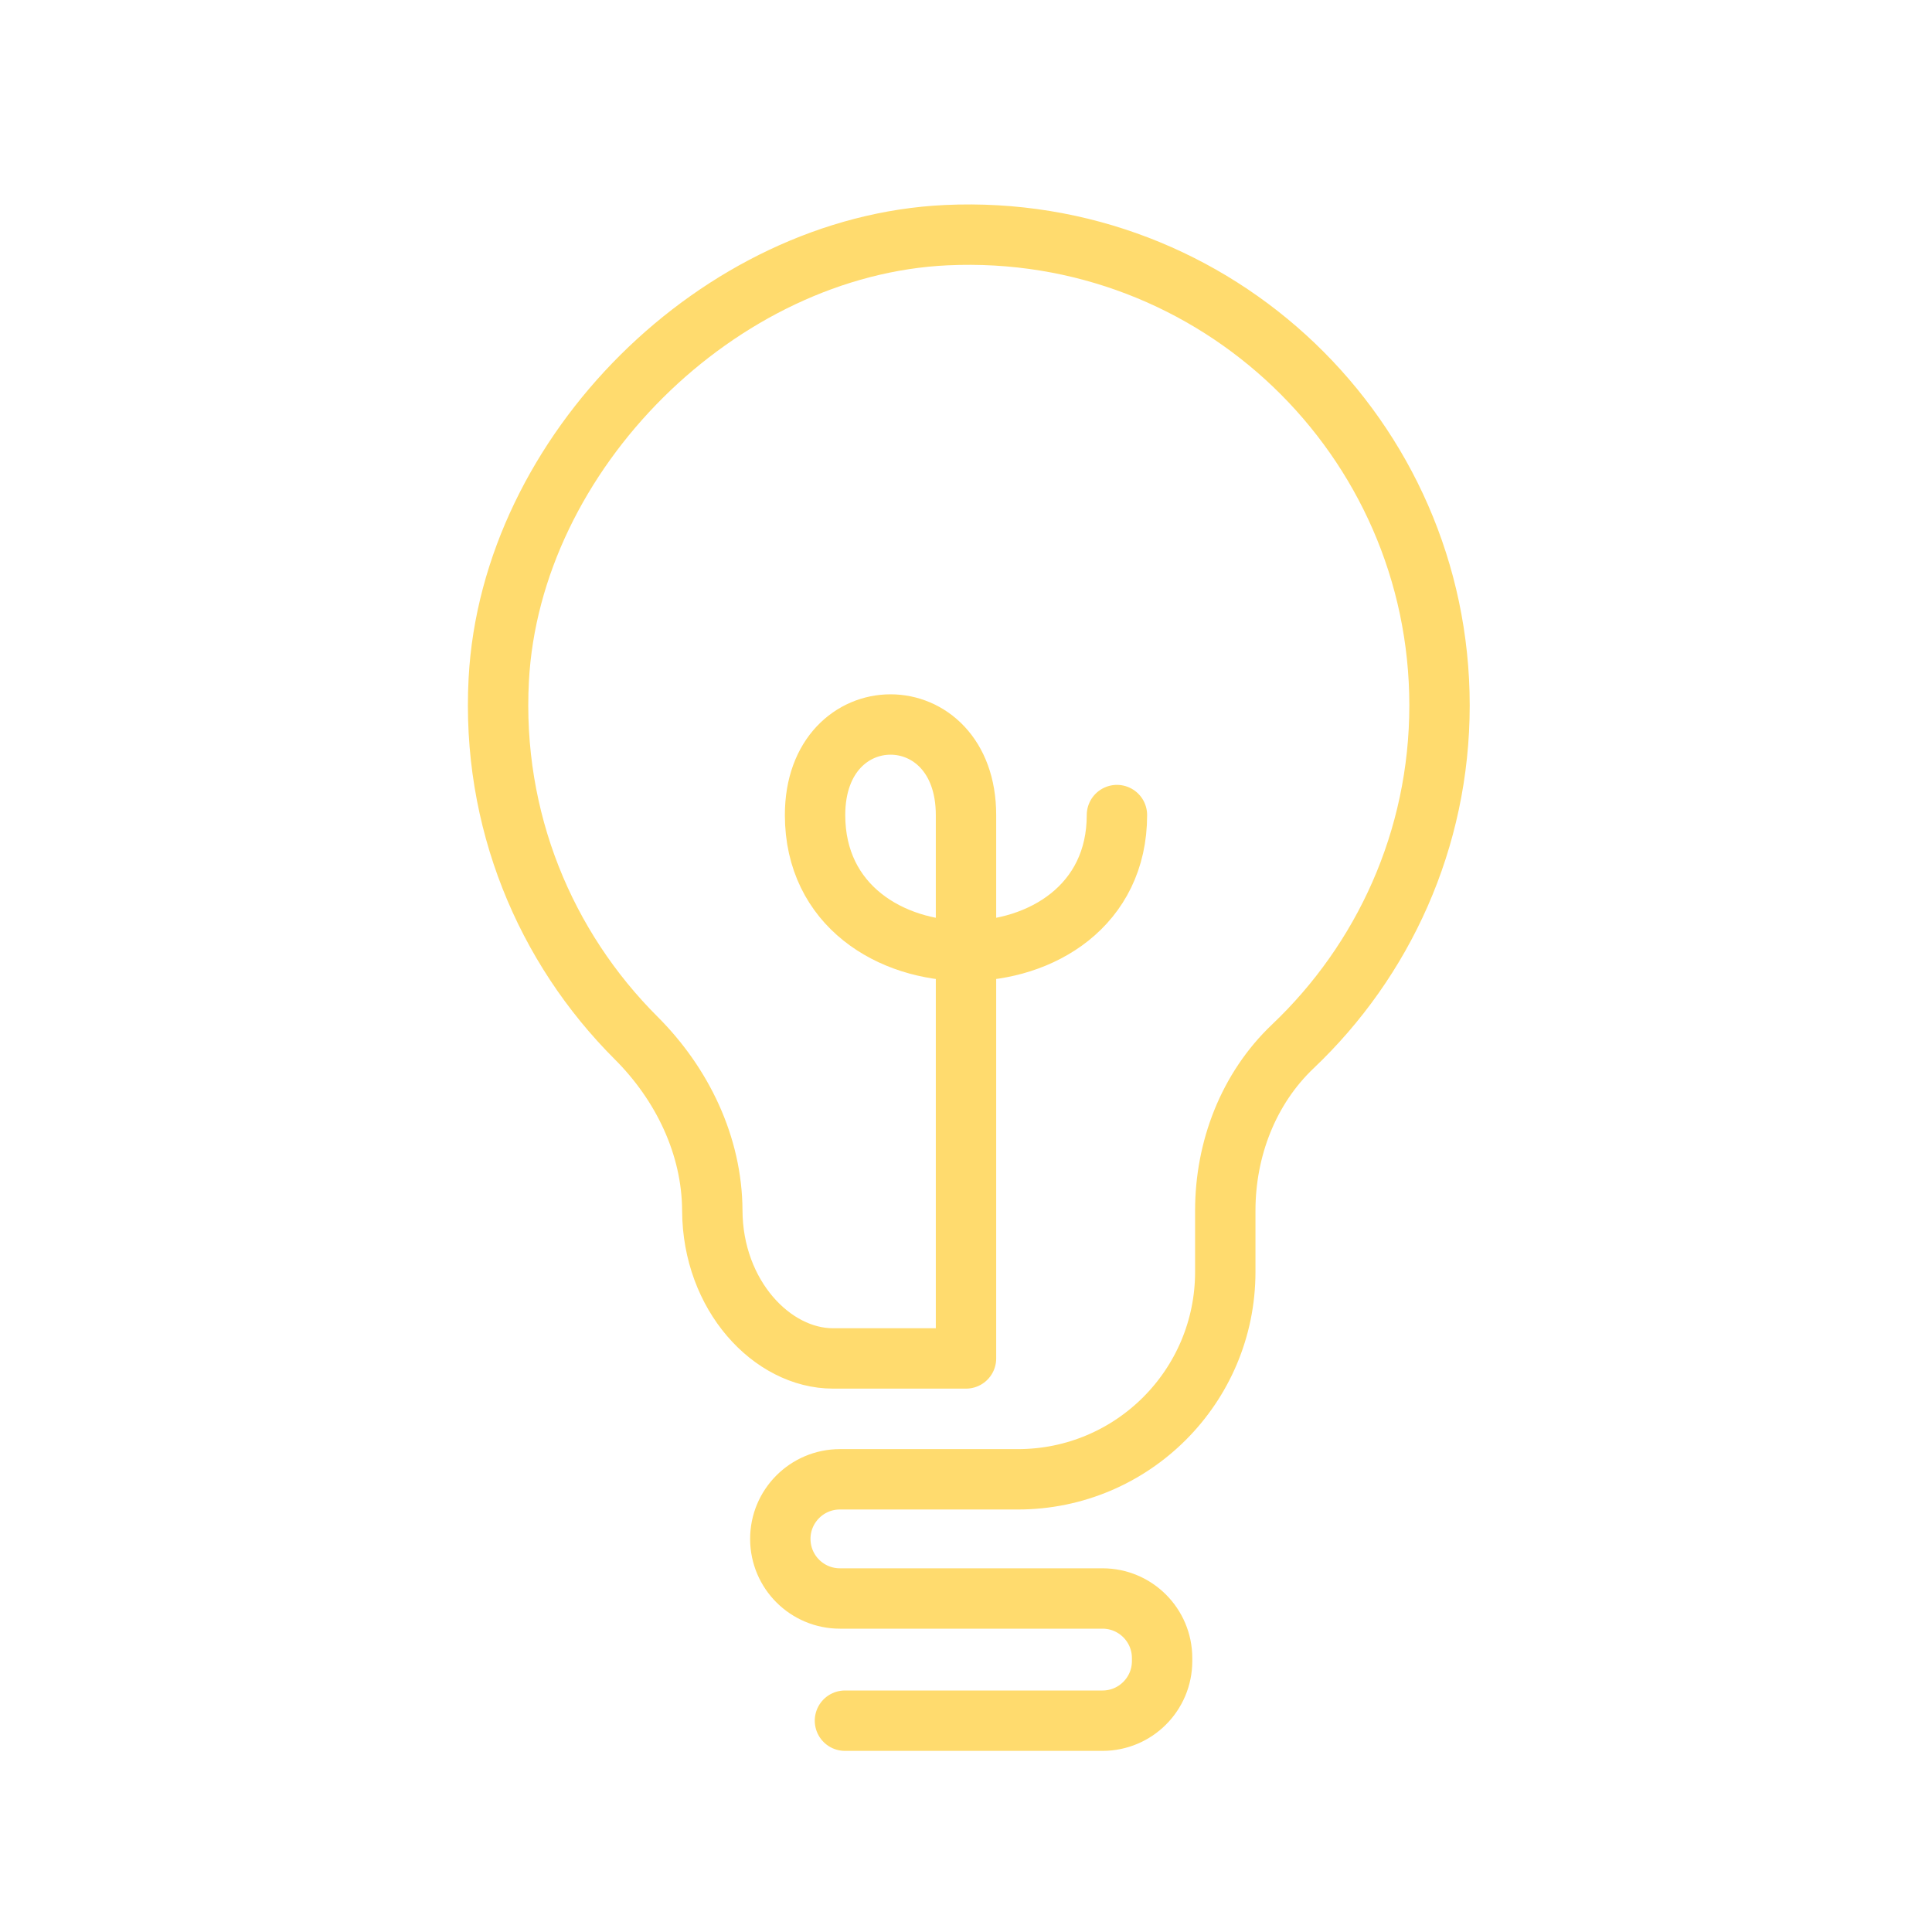
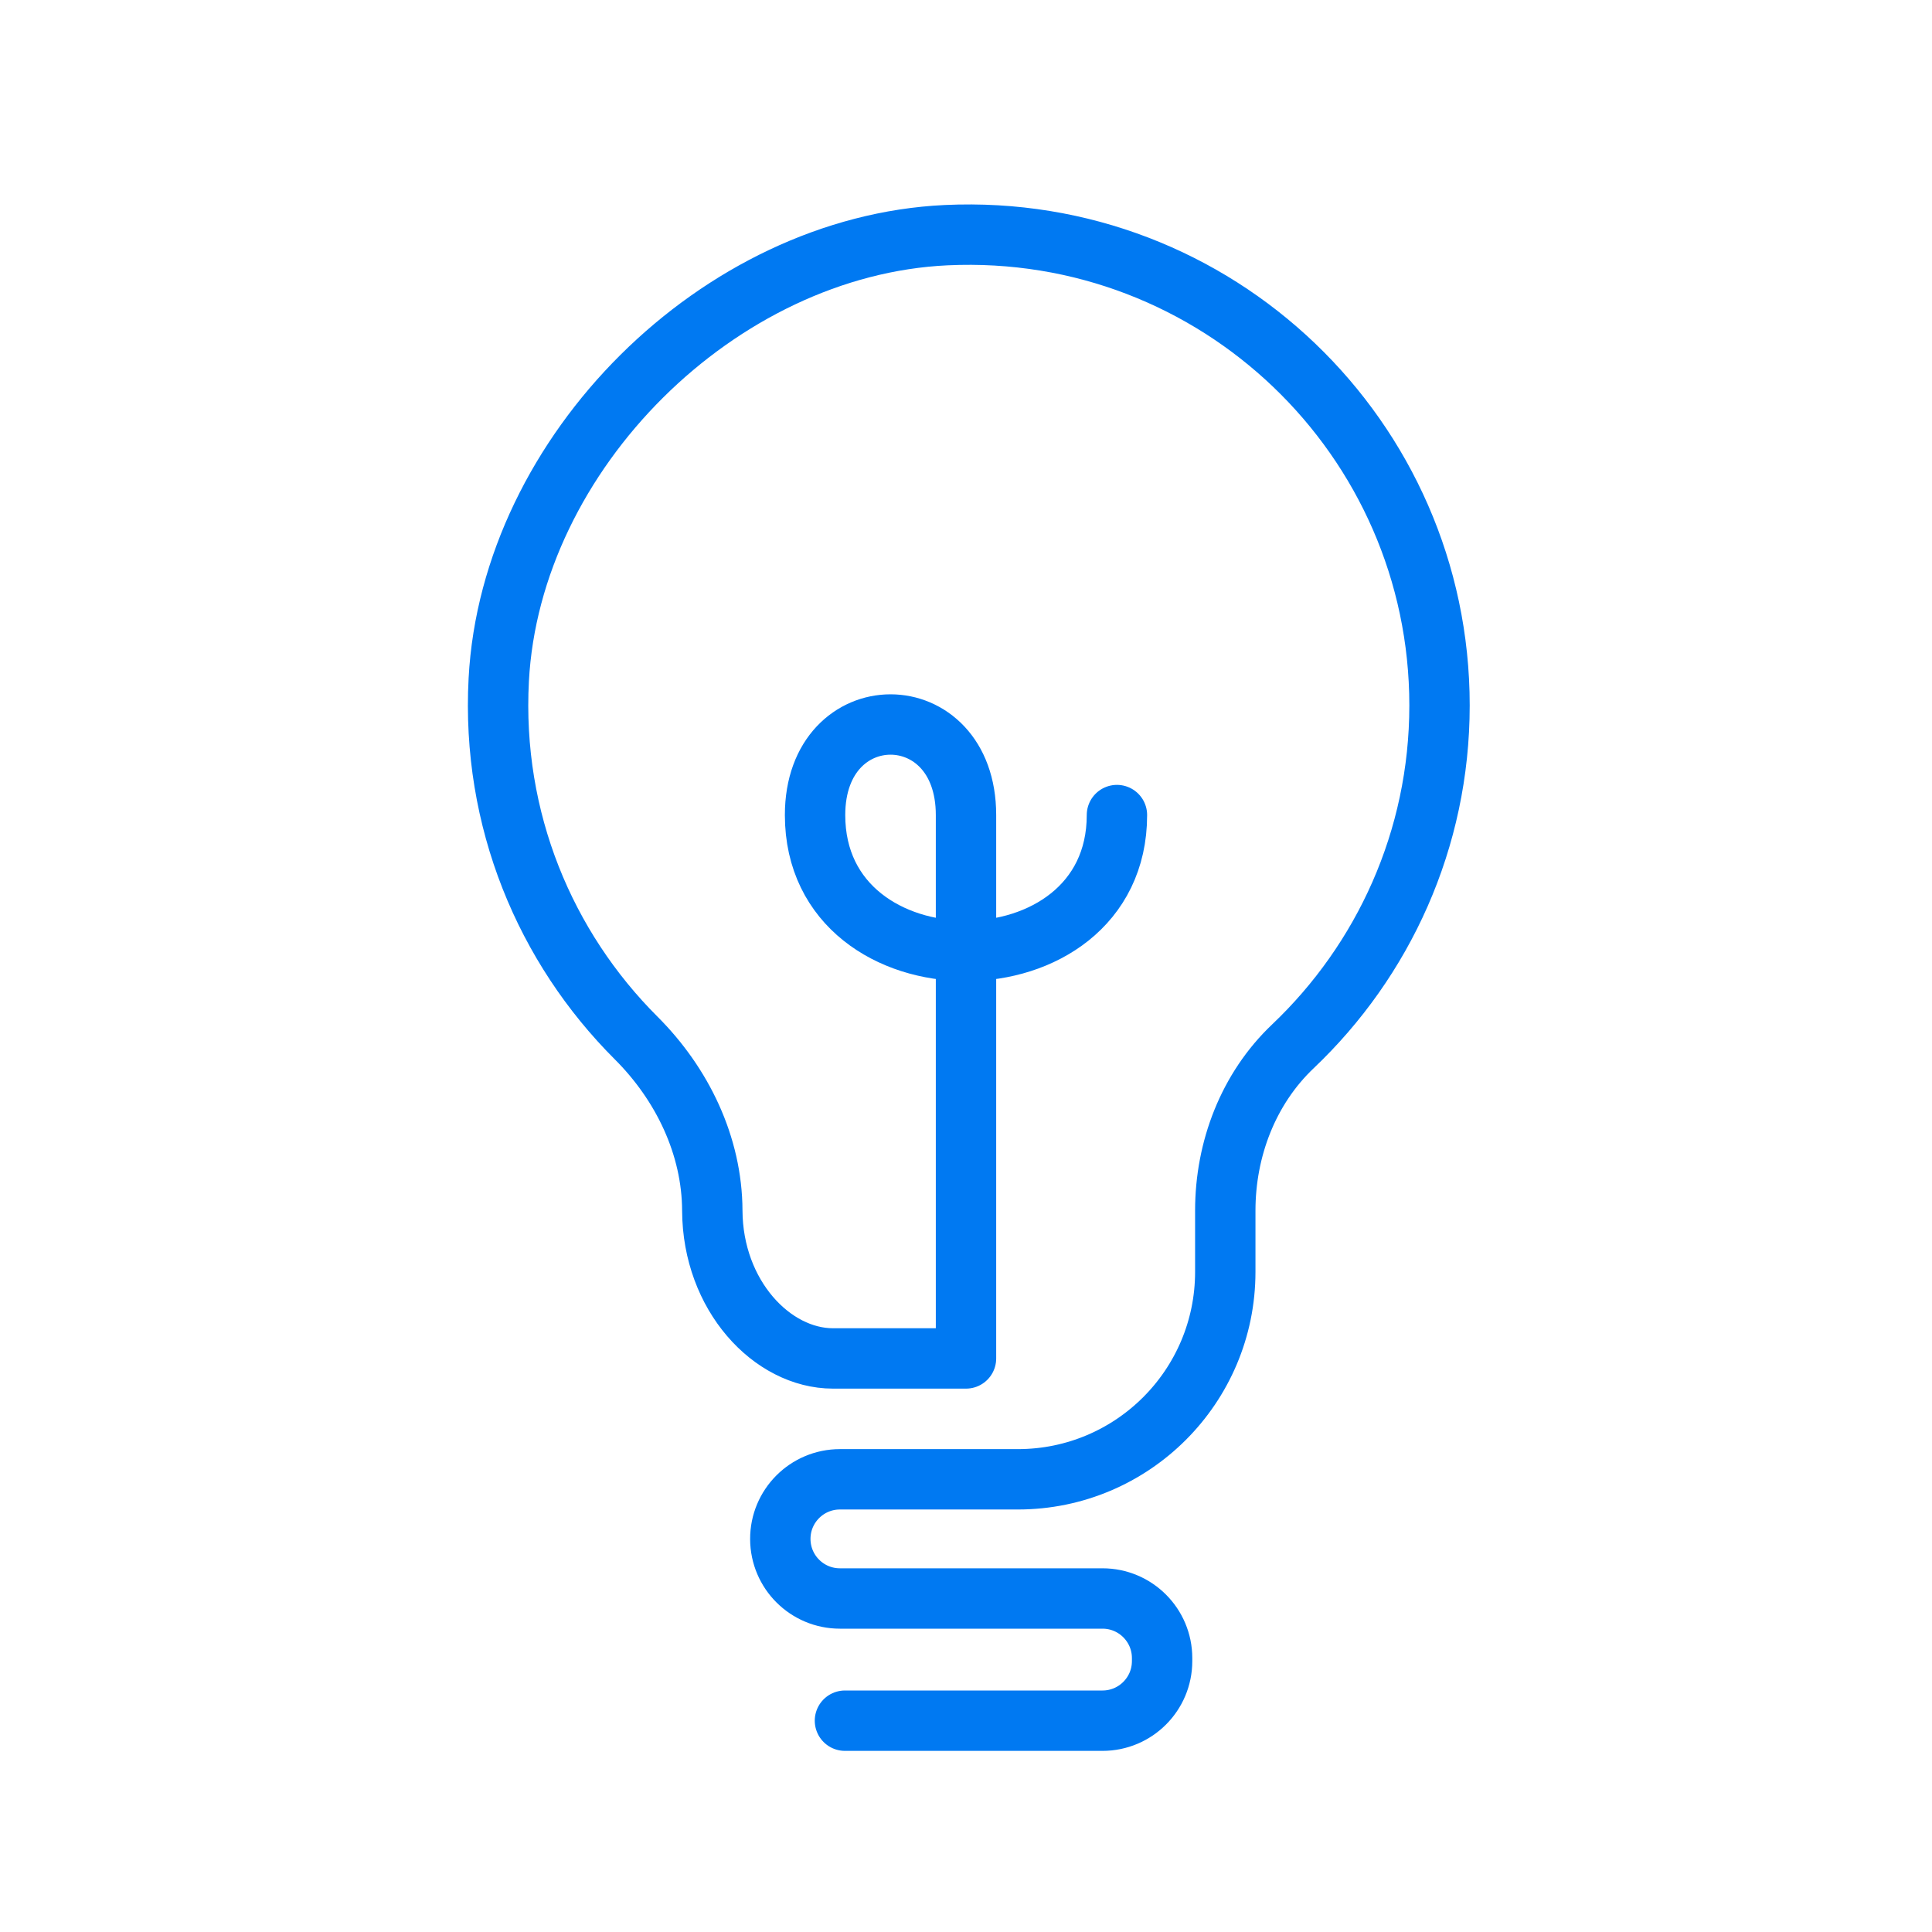
<svg xmlns="http://www.w3.org/2000/svg" viewBox="0,0,256,256" width="128px" height="128px" fill-rule="nonzero">
-   <g fill="none" fill-rule="nonzero" stroke="#ffdb6e" stroke-width="2" stroke-linecap="round" stroke-linejoin="round" stroke-miterlimit="10" stroke-dasharray="" stroke-dashoffset="0" font-family="none" font-weight="none" font-size="none" text-anchor="none" style="mix-blend-mode: normal">
+   <g fill="none" fill-rule="nonzero" stroke="#0079f2" stroke-width="2" stroke-linecap="round" stroke-linejoin="round" stroke-miterlimit="10" stroke-dasharray="" stroke-dashoffset="0" font-family="none" font-weight="none" font-size="none" text-anchor="none" style="mix-blend-mode: normal">
    <g transform="scale(4,4)">
      <path d="M27.99,57h8.532c1.09,0 1.974,-0.884 1.974,-1.974v-0.1c0,-1.09 -0.884,-1.974 -1.974,-1.974h-8.699c-1.087,0 -1.97,-0.879 -1.974,-1.966v0c-0.005,-1.094 0.881,-1.982 1.974,-1.982h4.37h1.524c3.795,0 6.872,-3.077 6.872,-6.872v-2.03c0,-2.038 0.762,-4.038 2.24,-5.441c2.99,-2.839 4.857,-6.847 4.857,-11.295c0,-8.859 -7.388,-15.993 -16.34,-15.576c-7.53,0.351 -14.425,7.201 -14.824,14.728c-0.246,4.642 1.543,8.864 4.552,11.868c1.525,1.522 2.514,3.563 2.522,5.718c0.012,2.806 1.979,4.896 3.999,4.896h4.405c0,0 0,-16 0,-18c0,-4 -5,-4 -5,0c0,6 10,6 10,0" />
    </g>
  </g>
</svg>
